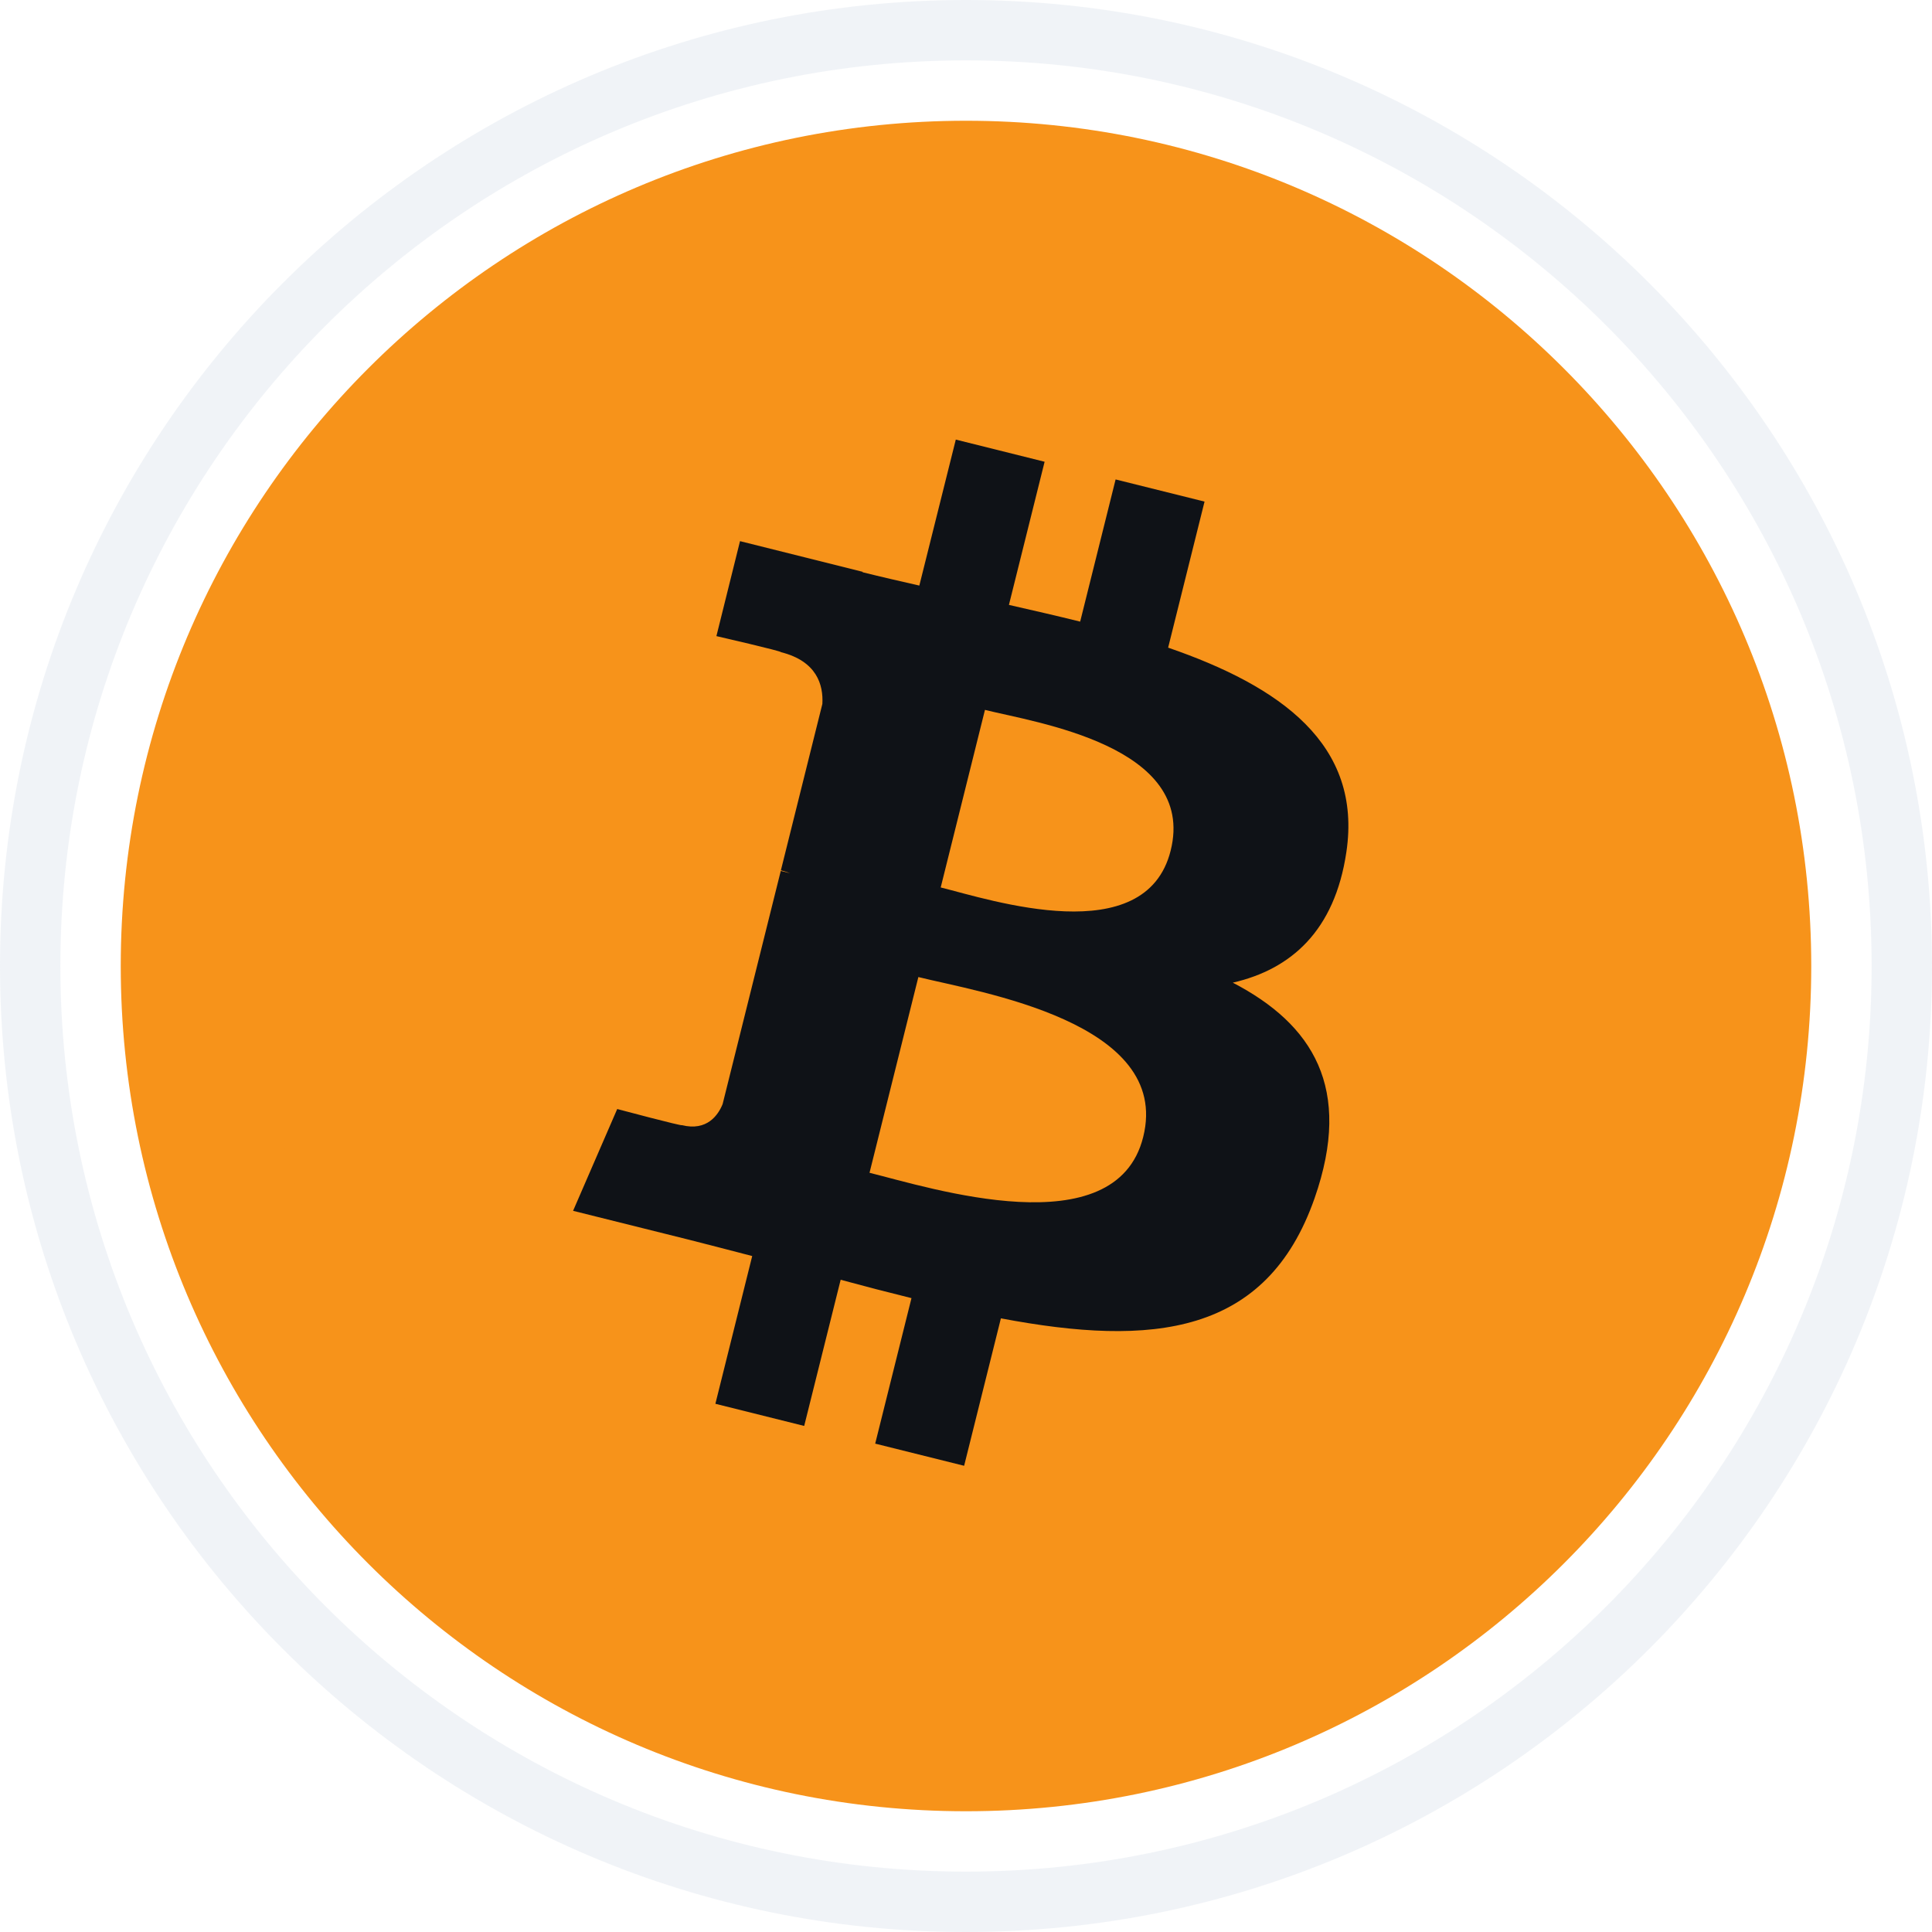
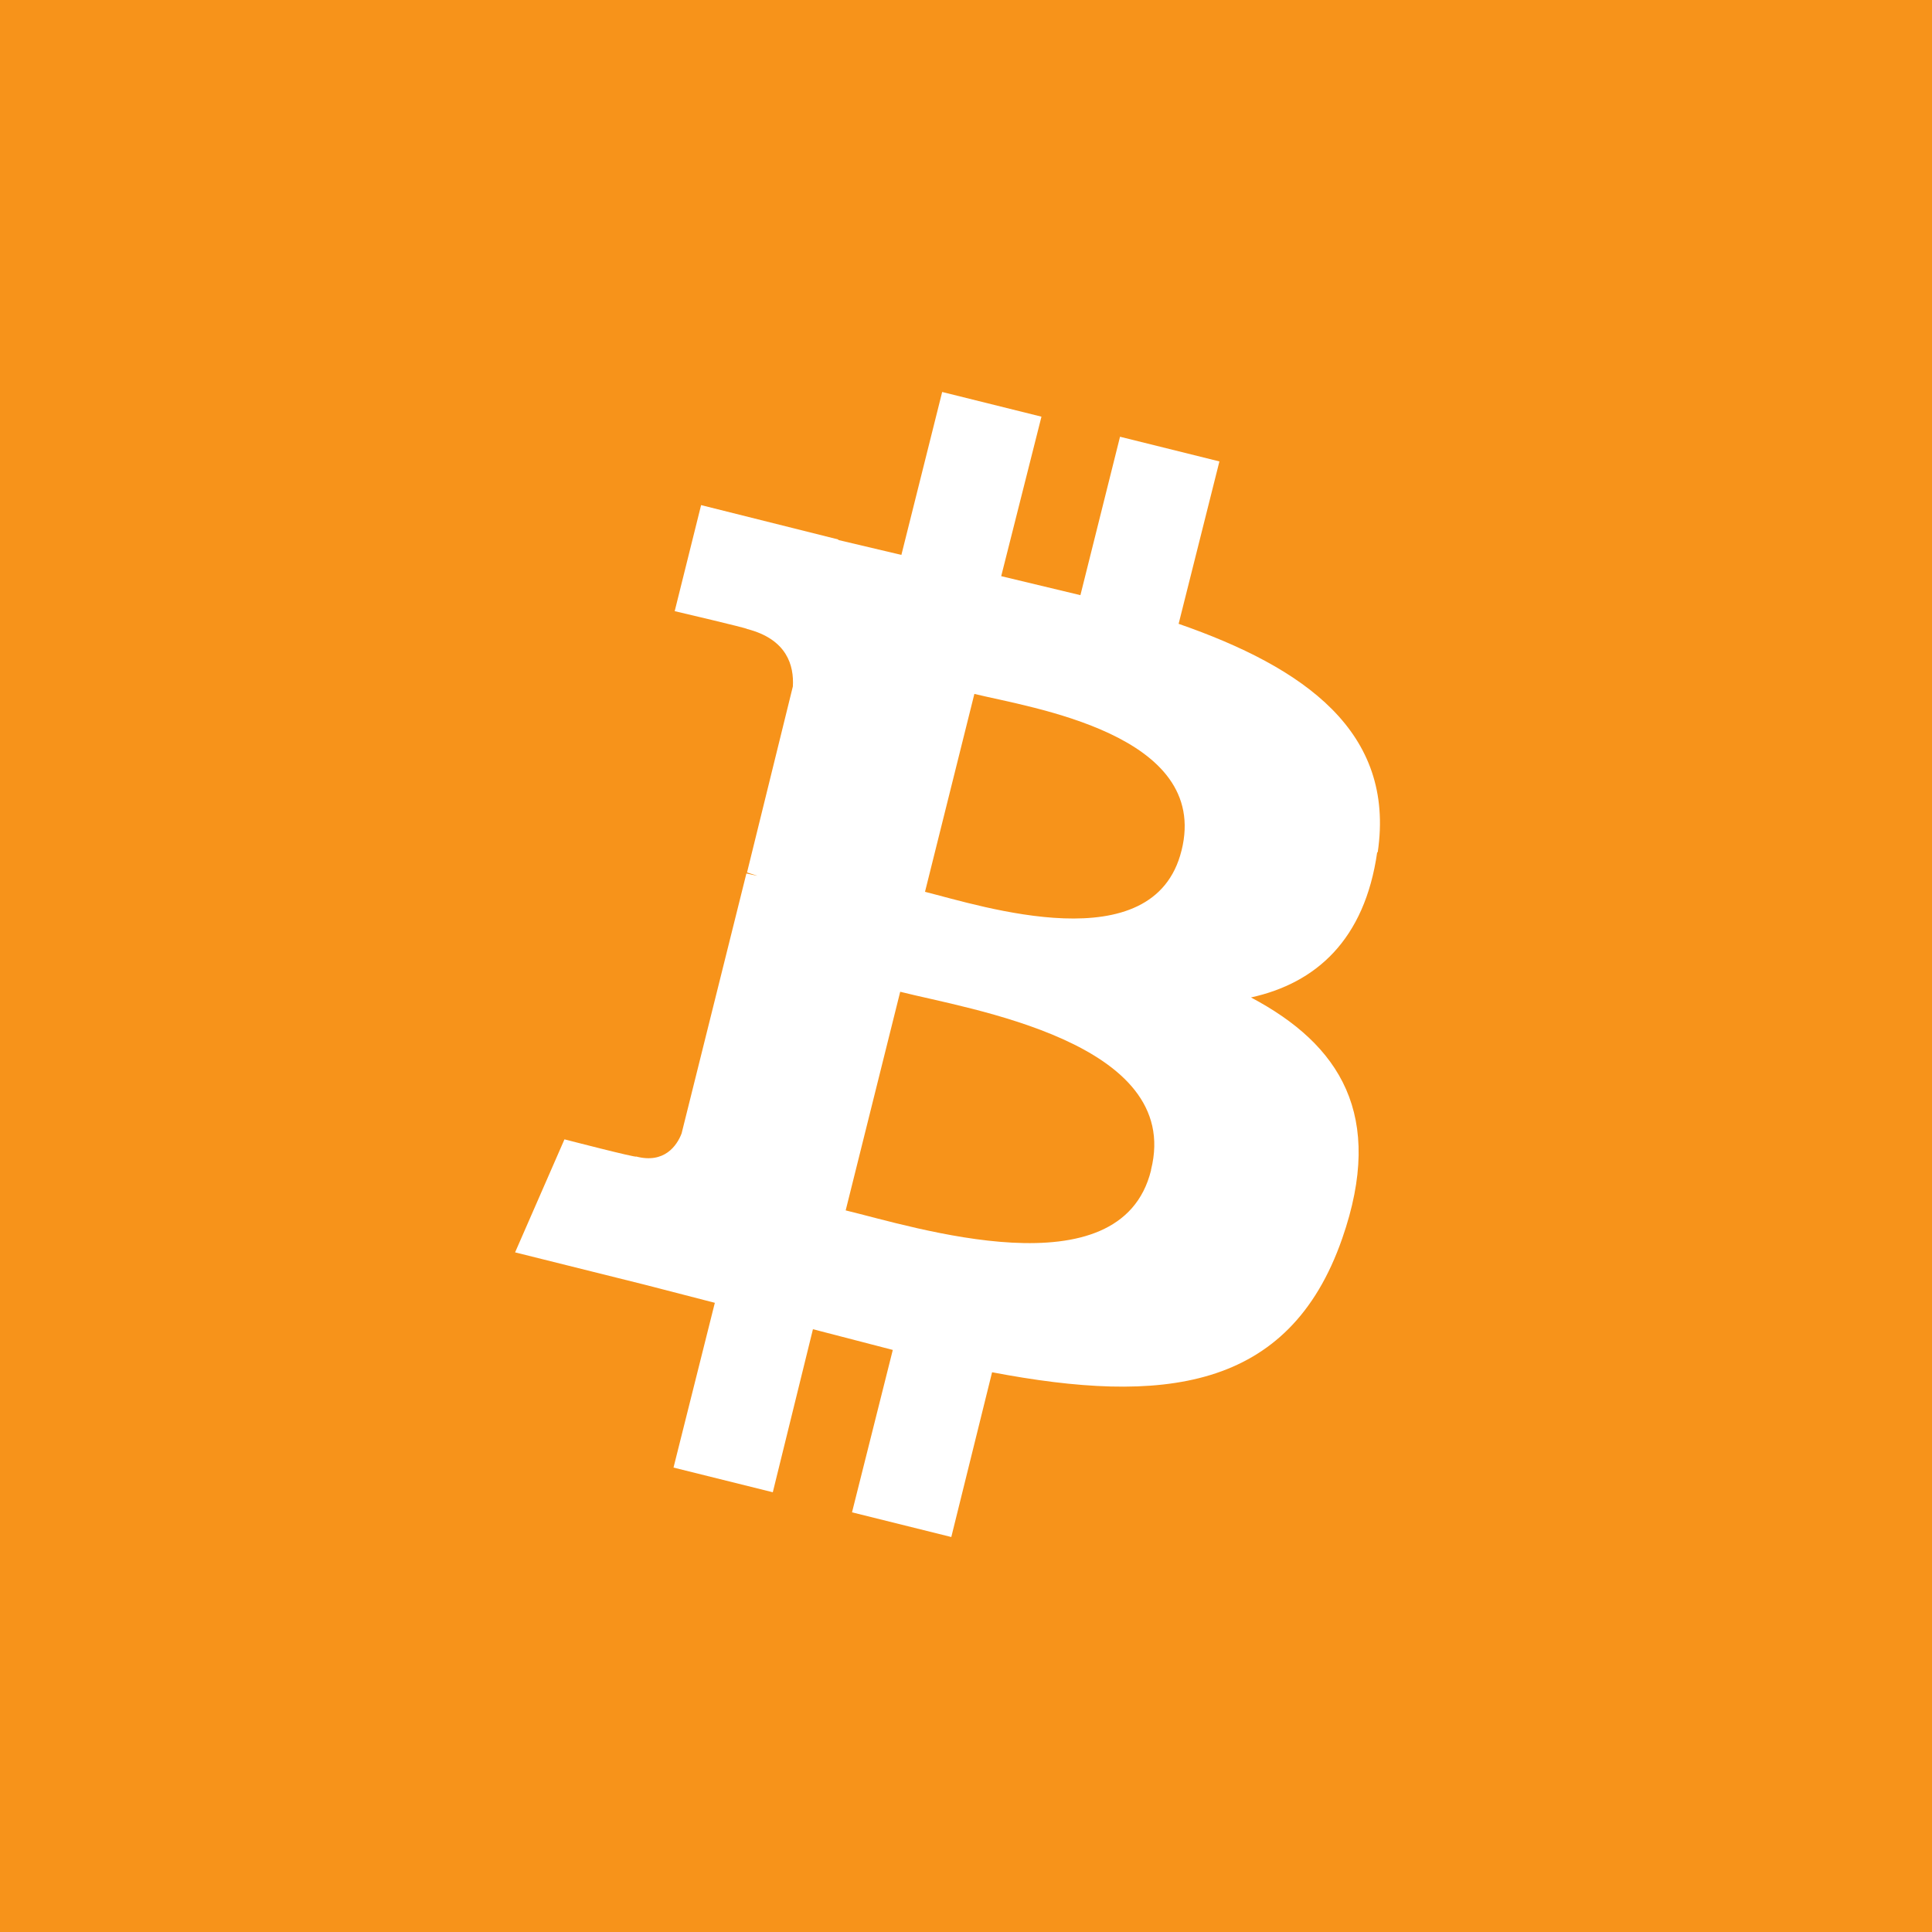
- <svg xmlns="http://www.w3.org/2000/svg" width="32" height="32" viewBox="0 0 32 32" fill="none">
-   <rect width="32" height="32" fill="#DFDEDE" />
-   <g id="Logo/Currency">
-     <rect x="-64" y="-58" width="464" height="100" rx="5" fill="white" />
-     <g id="Logo=Bitcoin">
-       <path d="M0 16C0 7.163 7.163 0 16 0C24.837 0 32 7.163 32 16C32 24.837 24.837 32 16 32C7.163 32 0 24.837 0 16Z" fill="white" />
-       <path d="M16 0.5C24.56 0.5 31.5 7.44 31.5 16C31.5 24.56 24.56 31.5 16 31.5C7.44 31.5 0.5 24.56 0.5 16C0.5 7.44 7.44 0.5 16 0.5Z" stroke="#E2E8F0" stroke-opacity="0.5" />
-       <g id="bitcoin" clip-path="url(#clip0_78_102655)">
-         <path id="Vector" d="M16 30C23.732 30 30 23.732 30 16C30 8.268 23.732 2 16 2C8.268 2 2 8.268 2 16C2 23.732 8.268 30 16 30Z" fill="#F7931A" />
-         <g id="Bitcoin 1" clip-path="url(#clip1_78_102655)">
-           <g id="Group">
-             <path id="Vector_2" d="M27.972 18.903C26.369 25.331 19.858 29.244 13.429 27.641C7.002 26.038 3.09 19.526 4.693 13.098C6.295 6.669 12.806 2.756 19.234 4.359C25.663 5.962 29.575 12.474 27.972 18.903Z" fill="#F7931A" />
-             <path id="Vector_3" d="M22.3 14.114C22.567 12.328 21.207 11.368 19.348 10.727L19.951 8.308L18.478 7.941L17.891 10.296C17.504 10.2 17.106 10.109 16.711 10.019L17.302 7.648L15.831 7.281L15.227 9.699C14.906 9.626 14.592 9.554 14.287 9.478L14.288 9.471L12.257 8.963L11.866 10.536C11.866 10.536 12.958 10.787 12.935 10.802C13.531 10.951 13.639 11.346 13.621 11.659L12.934 14.415C12.975 14.425 13.029 14.441 13.087 14.464C13.038 14.452 12.986 14.439 12.932 14.425L11.969 18.287C11.896 18.468 11.711 18.74 11.294 18.636C11.308 18.658 10.223 18.369 10.223 18.369L9.492 20.055L11.409 20.533C11.765 20.622 12.115 20.716 12.459 20.804L11.849 23.251L13.32 23.618L13.924 21.197C14.325 21.306 14.716 21.407 15.097 21.501L14.496 23.911L15.969 24.278L16.578 21.836C19.089 22.311 20.978 22.119 21.773 19.848C22.413 18.019 21.741 16.964 20.419 16.276C21.382 16.054 22.106 15.421 22.3 14.114ZM18.935 18.832C18.48 20.661 15.401 19.672 14.402 19.425L15.211 16.183C16.209 16.432 19.411 16.925 18.935 18.832ZM19.39 14.088C18.975 15.751 16.412 14.906 15.581 14.699L16.314 11.758C17.145 11.966 19.823 12.352 19.39 14.088Z" fill="#0F1217" />
-           </g>
-         </g>
-       </g>
-     </g>
+ <svg xmlns="http://www.w3.org/2000/svg" preserveAspectRatio="none" overflow="visible" style="display: block;" width="36" height="36" viewBox="0 0 36 36" fill="none">
+   <g id="btc" clip-path="url(#clip0_0_4)">
+     <path id="Vector" d="M0 0H36V36H0V0Z" fill="#F7931A" />
+     <path id="Vector_2" d="M25.672 15.88C26.004 13.634 24.304 12.438 21.962 11.624L22.722 8.598L20.87 8.138L20.132 11.09L18.656 10.736L19.406 7.764L17.556 7.304L16.796 10.34L15.62 10.062V10.052L13.064 9.412L12.572 11.388C12.572 11.388 13.94 11.708 13.92 11.72C14.668 11.912 14.796 12.404 14.774 12.79L13.92 16.256L14.112 16.32L13.908 16.276L12.7 21.122C12.614 21.346 12.38 21.688 11.854 21.55C11.876 21.582 10.518 21.23 10.518 21.23L9.598 23.336L12.004 23.936L13.32 24.276L12.55 27.346L14.4 27.806L15.148 24.768L16.636 25.154L15.876 28.18L17.726 28.64L18.486 25.57C21.64 26.17 24.016 25.934 25.01 23.078C25.812 20.778 24.968 19.464 23.31 18.586C24.518 18.32 25.428 17.518 25.662 15.88H25.672ZM21.448 21.806C20.882 24.106 17.01 22.854 15.758 22.554L16.774 18.48C18.026 18.8 22.048 19.41 21.448 21.796V21.806ZM22.016 15.848C21.502 17.934 18.272 16.876 17.236 16.618L18.156 12.93C19.202 13.186 22.56 13.678 22.016 15.85V15.848Z" fill="white" />
  </g>
  <defs>
-     <clipPath id="clip0_78_102655">
-       <rect width="28" height="28" fill="white" transform="translate(2 2)" />
-     </clipPath>
-     <clipPath id="clip1_78_102655">
-       <rect width="24" height="24" fill="white" transform="translate(4.33398 4)" />
+     <clipPath id="clip0_0_4">
+       <rect width="36" height="36" fill="white" />
    </clipPath>
  </defs>
</svg>
